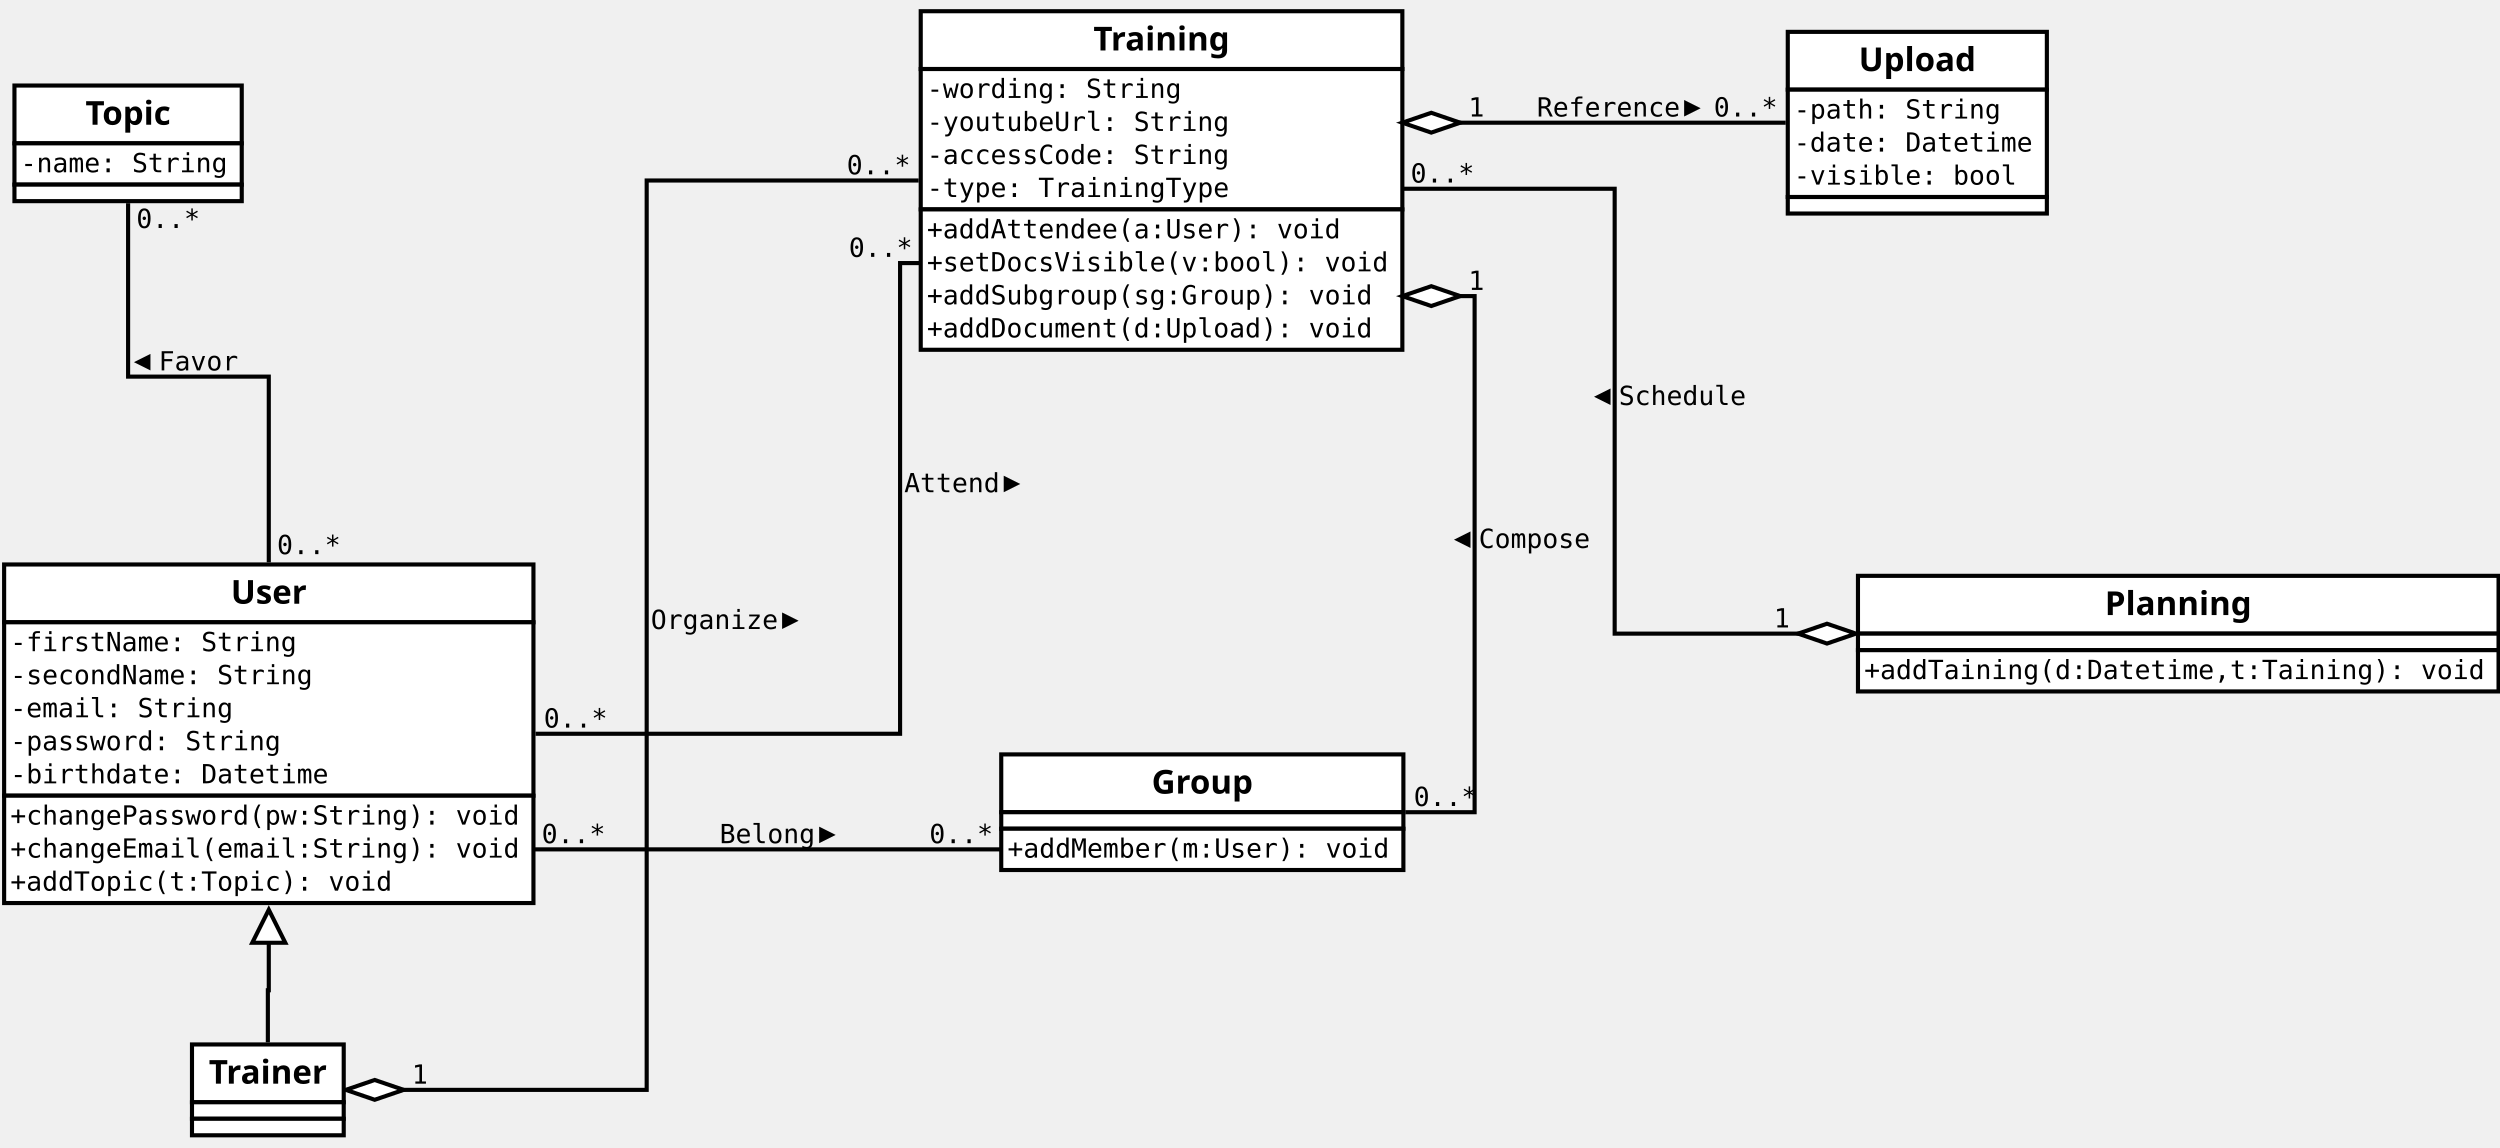
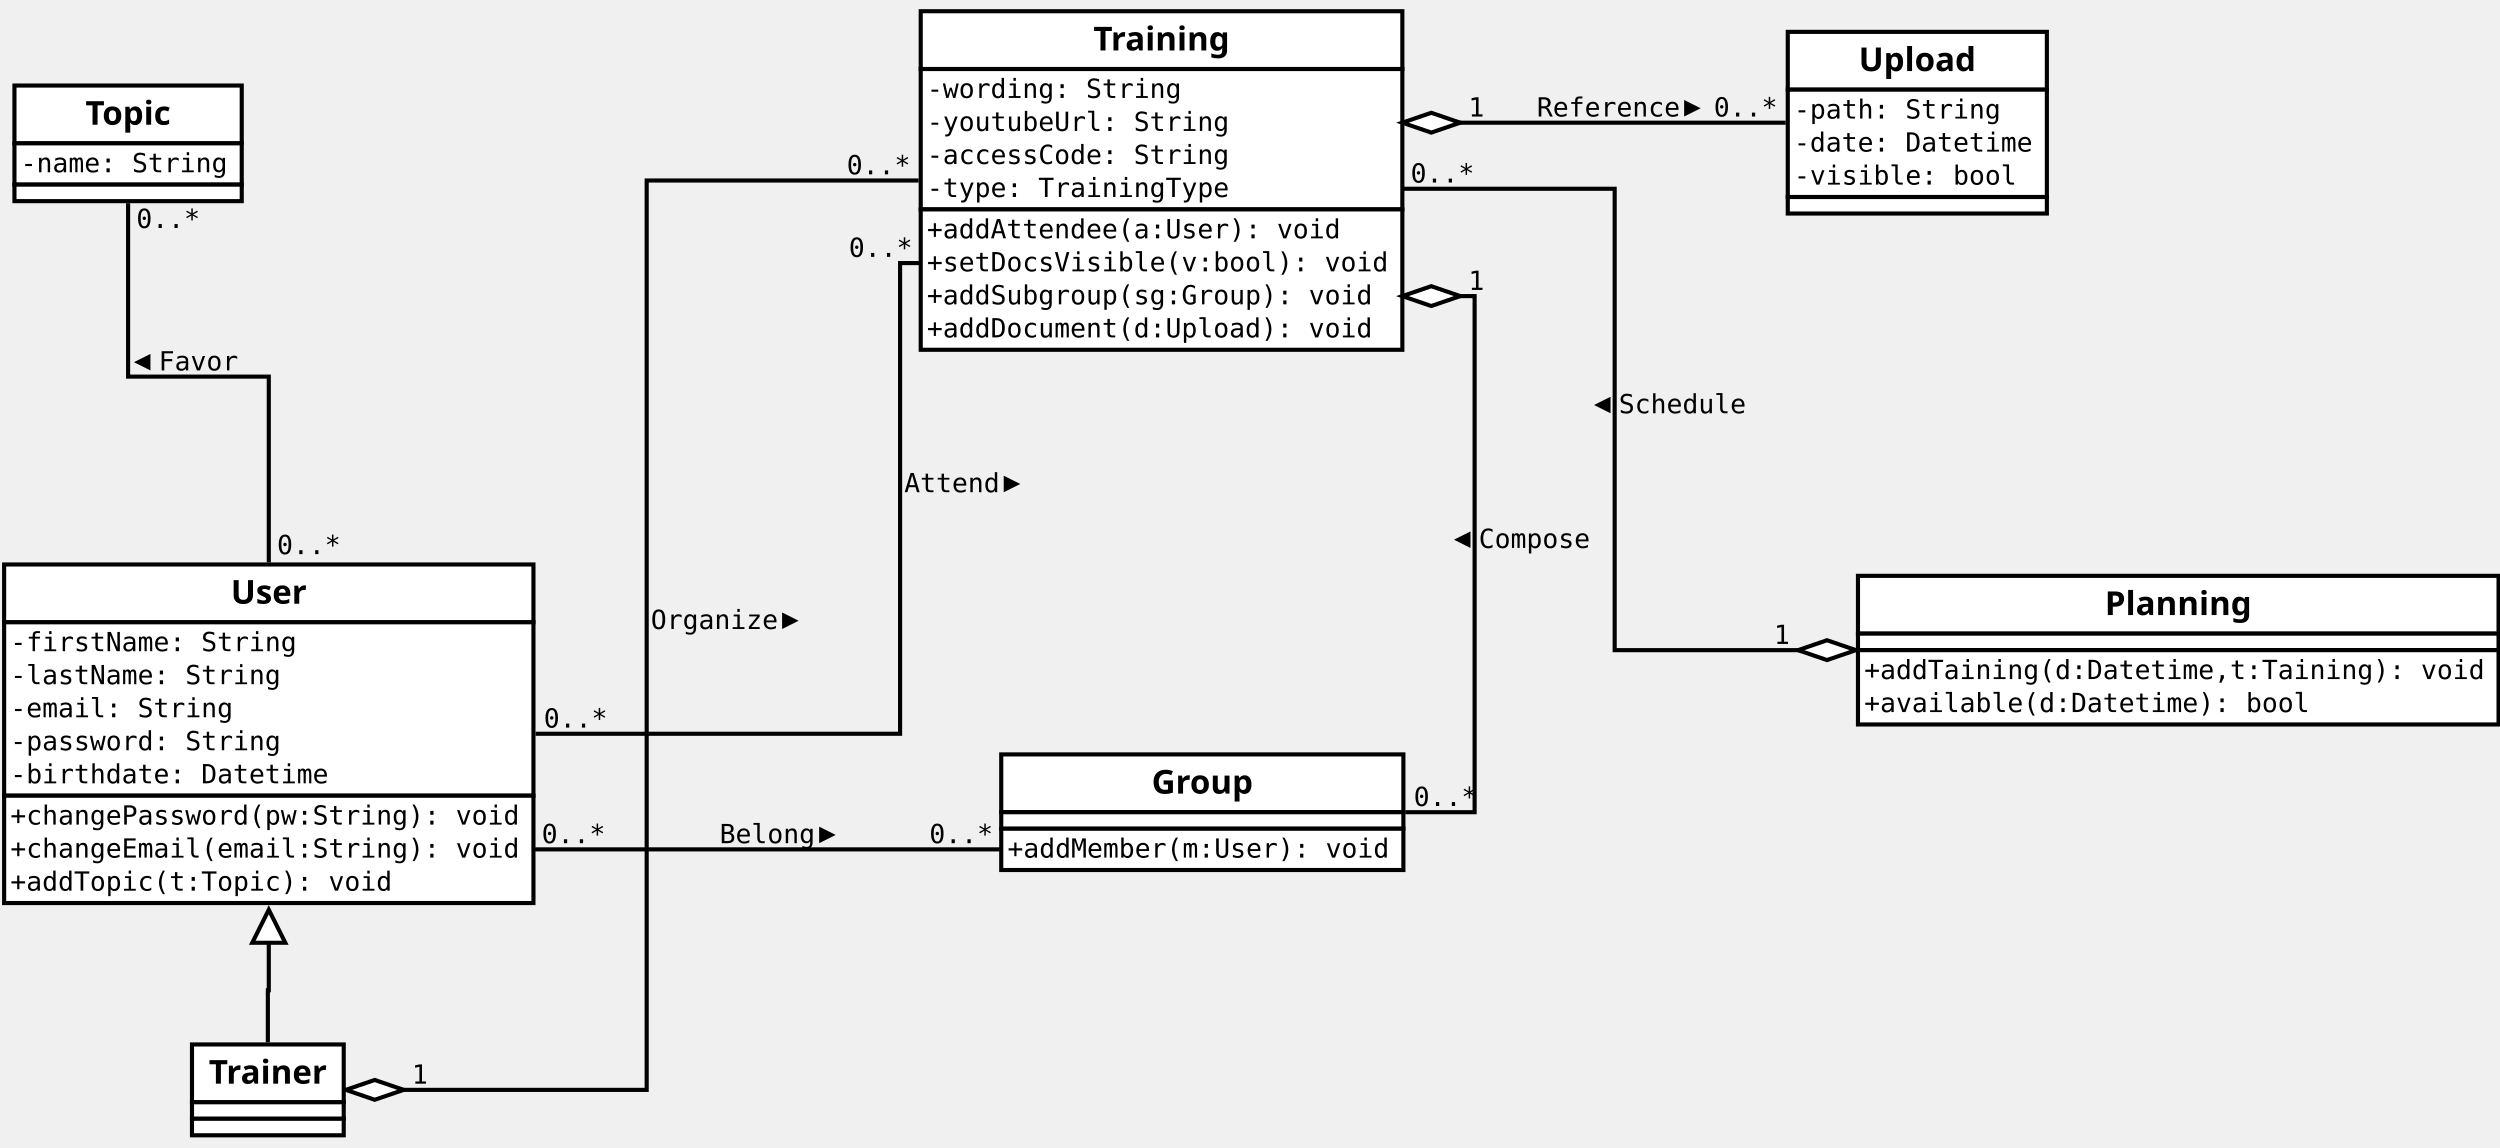
<svg xmlns="http://www.w3.org/2000/svg" width="61cm" height="28cm" viewBox="21 102 1211 547">
  <g>
    <rect style="fill: #ffffff" x="467" y="103" width="233.3" height="28" />
    <rect style="fill: none; fill-opacity:0; stroke-width: 2; stroke: #000000" x="467" y="103" width="233.3" height="28" />
    <text font-size="16" style="fill: #000000;text-anchor:middle;font-family:sans-serif;font-style:normal;font-weight:700" x="583.65" y="122">Training</text>
    <rect style="fill: #ffffff" x="467" y="131" width="233.3" height="68" />
    <rect style="fill: none; fill-opacity:0; stroke-width: 2; stroke: #000000" x="467" y="131" width="233.3" height="68" />
    <text font-size="12.8" style="fill: #000000;text-anchor:start;font-family:monospace;font-style:normal;font-weight:normal" x="470" y="145">-wording: String</text>
    <text font-size="12.8" style="fill: #000000;text-anchor:start;font-family:monospace;font-style:normal;font-weight:normal" x="470" y="161">-youtubeUrl: String</text>
    <text font-size="12.8" style="fill: #000000;text-anchor:start;font-family:monospace;font-style:normal;font-weight:normal" x="470" y="177">-accessCode: String</text>
    <text font-size="12.8" style="fill: #000000;text-anchor:start;font-family:monospace;font-style:normal;font-weight:normal" x="470" y="193">-type: TrainingType</text>
    <rect style="fill: #ffffff" x="467" y="199" width="233.3" height="68" />
    <rect style="fill: none; fill-opacity:0; stroke-width: 2; stroke: #000000" x="467" y="199" width="233.3" height="68" />
    <text font-size="12.8" style="fill: #000000;text-anchor:start;font-family:monospace;font-style:normal;font-weight:normal" x="470" y="213">+addAttendee(a:User): void</text>
    <text font-size="12.8" style="fill: #000000;text-anchor:start;font-family:monospace;font-style:normal;font-weight:normal" x="470" y="229">+setDocsVisible(v:bool): void</text>
    <text font-size="12.8" style="fill: #000000;text-anchor:start;font-family:monospace;font-style:normal;font-weight:normal" x="470" y="245">+addSubgroup(sg:Group): void</text>
    <text font-size="12.8" style="fill: #000000;text-anchor:start;font-family:monospace;font-style:normal;font-weight:normal" x="470" y="261">+addDocument(d:Upload): void</text>
  </g>
  <g>
    <rect style="fill: #ffffff" x="23" y="371" width="256.4" height="28" />
    <rect style="fill: none; fill-opacity:0; stroke-width: 2; stroke: #000000" x="23" y="371" width="256.4" height="28" />
    <text font-size="16" style="fill: #000000;text-anchor:middle;font-family:sans-serif;font-style:normal;font-weight:700" x="151.2" y="390">User</text>
    <rect style="fill: #ffffff" x="23" y="399" width="256.4" height="84" />
    <rect style="fill: none; fill-opacity:0; stroke-width: 2; stroke: #000000" x="23" y="399" width="256.4" height="84" />
    <text font-size="12.8" style="fill: #000000;text-anchor:start;font-family:monospace;font-style:normal;font-weight:normal" x="26" y="413">-firstName: String</text>
-     <text font-size="12.8" style="fill: #000000;text-anchor:start;font-family:monospace;font-style:normal;font-weight:normal" x="26" y="429">-secondName: String</text>
+     <text font-size="12.8" style="fill: #000000;text-anchor:start;font-family:monospace;font-style:normal;font-weight:normal" x="26" y="429">-lastName: String</text>
    <text font-size="12.8" style="fill: #000000;text-anchor:start;font-family:monospace;font-style:normal;font-weight:normal" x="26" y="445">-email: String</text>
    <text font-size="12.8" style="fill: #000000;text-anchor:start;font-family:monospace;font-style:normal;font-weight:normal" x="26" y="461">-password: String</text>
    <text font-size="12.8" style="fill: #000000;text-anchor:start;font-family:monospace;font-style:normal;font-weight:normal" x="26" y="477">-birthdate: Datetime</text>
    <rect style="fill: #ffffff" x="23" y="483" width="256.4" height="52" />
    <rect style="fill: none; fill-opacity:0; stroke-width: 2; stroke: #000000" x="23" y="483" width="256.4" height="52" />
    <text font-size="12.8" style="fill: #000000;text-anchor:start;font-family:monospace;font-style:normal;font-weight:normal" x="26" y="497">+changePassword(pw:String): void</text>
    <text font-size="12.8" style="fill: #000000;text-anchor:start;font-family:monospace;font-style:normal;font-weight:normal" x="26" y="513">+changeEmail(email:String): void</text>
    <text font-size="12.8" style="fill: #000000;text-anchor:start;font-family:monospace;font-style:normal;font-weight:normal" x="26" y="529">+addTopic(t:Topic): void</text>
  </g>
  <g>
    <rect style="fill: #ffffff" x="506" y="463" width="194.8" height="28" />
    <rect style="fill: none; fill-opacity:0; stroke-width: 2; stroke: #000000" x="506" y="463" width="194.8" height="28" />
    <text font-size="16" style="fill: #000000;text-anchor:middle;font-family:sans-serif;font-style:normal;font-weight:700" x="603.4" y="482">Group</text>
    <rect style="fill: #ffffff" x="506" y="491" width="194.8" height="8" />
    <rect style="fill: none; fill-opacity:0; stroke-width: 2; stroke: #000000" x="506" y="491" width="194.8" height="8" />
    <rect style="fill: #ffffff" x="506" y="499" width="194.8" height="20" />
    <rect style="fill: none; fill-opacity:0; stroke-width: 2; stroke: #000000" x="506" y="499" width="194.8" height="20" />
    <text font-size="12.8" style="fill: #000000;text-anchor:start;font-family:monospace;font-style:normal;font-weight:normal" x="509" y="513">+addMember(m:User): void</text>
  </g>
  <g>
    <rect style="fill: #ffffff" x="28" y="139" width="110.1" height="28" />
    <rect style="fill: none; fill-opacity:0; stroke-width: 2; stroke: #000000" x="28" y="139" width="110.1" height="28" />
    <text font-size="16" style="fill: #000000;text-anchor:middle;font-family:sans-serif;font-style:normal;font-weight:700" x="83.05" y="158">Topic</text>
    <rect style="fill: #ffffff" x="28" y="167" width="110.1" height="20" />
    <rect style="fill: none; fill-opacity:0; stroke-width: 2; stroke: #000000" x="28" y="167" width="110.1" height="20" />
    <text font-size="12.8" style="fill: #000000;text-anchor:start;font-family:monospace;font-style:normal;font-weight:normal" x="31" y="181">-name: String</text>
    <rect style="fill: #ffffff" x="28" y="187" width="110.1" height="8" />
    <rect style="fill: none; fill-opacity:0; stroke-width: 2; stroke: #000000" x="28" y="187" width="110.1" height="8" />
  </g>
  <g>
    <rect style="fill: #ffffff" x="887" y="113" width="125.5" height="28" />
    <rect style="fill: none; fill-opacity:0; stroke-width: 2; stroke: #000000" x="887" y="113" width="125.5" height="28" />
    <text font-size="16" style="fill: #000000;text-anchor:middle;font-family:sans-serif;font-style:normal;font-weight:700" x="949.75" y="132">Upload</text>
    <rect style="fill: #ffffff" x="887" y="141" width="125.5" height="52" />
    <rect style="fill: none; fill-opacity:0; stroke-width: 2; stroke: #000000" x="887" y="141" width="125.5" height="52" />
    <text font-size="12.8" style="fill: #000000;text-anchor:start;font-family:monospace;font-style:normal;font-weight:normal" x="890" y="155">-path: String</text>
    <text font-size="12.8" style="fill: #000000;text-anchor:start;font-family:monospace;font-style:normal;font-weight:normal" x="890" y="171">-date: Datetime</text>
    <text font-size="12.8" style="fill: #000000;text-anchor:start;font-family:monospace;font-style:normal;font-weight:normal" x="890" y="187">-visible: bool</text>
    <rect style="fill: #ffffff" x="887" y="193" width="125.5" height="8" />
    <rect style="fill: none; fill-opacity:0; stroke-width: 2; stroke: #000000" x="887" y="193" width="125.5" height="8" />
  </g>
  <g>
    <polyline style="fill: none; fill-opacity:0; stroke-width: 2; stroke: #000000" points="151.2,369.995 151.2,280 83.05,280 83.05,196.002 " />
    <text font-size="12.8" style="fill: #000000;text-anchor:middle;font-family:monospace;font-style:normal;font-weight:normal" x="117.125" y="277">Favor</text>
    <polygon style="fill: #000000" points="93.875,277 93.875,269 85.875,273 " />
    <text font-size="12.8" style="fill: #000000;text-anchor:start;font-family:monospace;font-style:normal;font-weight:normal" x="155.2" y="365.995">0..*</text>
    <text font-size="12.8" style="fill: #000000;text-anchor:start;font-family:monospace;font-style:normal;font-weight:normal" x="87.05" y="208.002">0..*</text>
  </g>
  <g>
    <polyline style="fill: none; fill-opacity:0; stroke-width: 2; stroke: #000000" points="280.405,453 457,453 457,225 467,225 " />
    <text font-size="12.8" style="fill: #000000;text-anchor:start;font-family:monospace;font-style:normal;font-weight:normal" x="459" y="336">Attend</text>
    <polygon style="fill: #000000" points="507.2,336 507.2,328 515.2,332 " />
    <text font-size="12.8" style="fill: #000000;text-anchor:start;font-family:monospace;font-style:normal;font-weight:normal" x="284.405" y="450">0..*</text>
    <text font-size="12.8" style="fill: #000000;text-anchor:end;font-family:monospace;font-style:normal;font-weight:normal" x="463" y="222">0..*</text>
  </g>
  <g>
    <polyline style="fill: none; fill-opacity:0; stroke-width: 2; stroke: #000000" points="213.681,625.5 334.251,625.5 334.251,185 465.993,185 " />
    <polygon style="fill: #ffffff" points="188.509,625.5 202.509,620.7 216.509,625.5 202.509,630.3 " />
    <polygon style="fill: none; fill-opacity:0; stroke-width: 2; stroke: #000000" points="188.509,625.5 202.509,620.7 216.509,625.5 202.509,630.3 " />
    <text font-size="12.8" style="fill: #000000;text-anchor:start;font-family:monospace;font-style:normal;font-weight:normal" x="336.251" y="402.25">Organize</text>
    <polygon style="fill: #000000" points="399.851,402.25 399.851,394.25 407.851,398.25 " />
    <text font-size="12.8" style="fill: #000000;text-anchor:start;font-family:monospace;font-style:normal;font-weight:normal" x="220.509" y="622.5">1</text>
    <text font-size="12.8" style="fill: #000000;text-anchor:end;font-family:monospace;font-style:normal;font-weight:normal" x="461.993" y="182">0..*</text>
  </g>
  <g>
    <polyline style="fill: none; fill-opacity:0; stroke-width: 2; stroke: #000000" points="725.472,157 715.3,157 884.992,157 885.992,157 " />
    <polygon style="fill: #ffffff" points="700.3,157 714.3,152.2 728.3,157 714.3,161.8 " />
    <polygon style="fill: none; fill-opacity:0; stroke-width: 2; stroke: #000000" points="700.3,157 714.3,152.2 728.3,157 714.3,161.8 " />
    <text font-size="12.8" style="fill: #000000;text-anchor:middle;font-family:monospace;font-style:normal;font-weight:normal" x="800.146" y="154">Reference</text>
    <polygon style="fill: #000000" points="836.796,154 836.796,146 844.796,150 " />
    <text font-size="12.8" style="fill: #000000;text-anchor:start;font-family:monospace;font-style:normal;font-weight:normal" x="732.3" y="154">1</text>
    <text font-size="12.8" style="fill: #000000;text-anchor:end;font-family:monospace;font-style:normal;font-weight:normal" x="881.992" y="154">0..*</text>
  </g>
  <g>
    <polyline style="fill: none; fill-opacity:0; stroke-width: 2; stroke: #000000" points="701.806,491 735.3,491 735.3,241 725.472,241 " />
    <polygon style="fill: #ffffff" points="700.3,241 714.3,236.2 728.3,241 714.3,245.8 " />
    <polygon style="fill: none; fill-opacity:0; stroke-width: 2; stroke: #000000" points="700.3,241 714.3,236.2 728.3,241 714.3,245.8 " />
    <text font-size="12.8" style="fill: #000000;text-anchor:start;font-family:monospace;font-style:normal;font-weight:normal" x="737.3" y="363">Compose</text>
    <polygon style="fill: #000000" points="733.3,363 733.3,355 725.3,359 " />
    <text font-size="12.8" style="fill: #000000;text-anchor:start;font-family:monospace;font-style:normal;font-weight:normal" x="705.806" y="488">0..*</text>
    <text font-size="12.8" style="fill: #000000;text-anchor:start;font-family:monospace;font-style:normal;font-weight:normal" x="732.3" y="238">1</text>
  </g>
  <g>
    <polyline style="fill: none; fill-opacity:0; stroke-width: 2; stroke: #000000" points="506,509 505,509 280.4,509 279.4,509 " />
    <text font-size="12.8" style="fill: #000000;text-anchor:middle;font-family:monospace;font-style:normal;font-weight:normal" x="392.7" y="506">Belong</text>
    <polygon style="fill: #000000" points="417.8,506 417.8,498 425.8,502 " />
    <text font-size="12.8" style="fill: #000000;text-anchor:end;font-family:monospace;font-style:normal;font-weight:normal" x="502" y="506">0..*</text>
    <text font-size="12.8" style="fill: #000000;text-anchor:start;font-family:monospace;font-style:normal;font-weight:normal" x="283.4" y="506">0..*</text>
  </g>
  <g>
    <rect style="fill: #ffffff" x="114" y="603.5" width="73.5" height="28" />
    <rect style="fill: none; fill-opacity:0; stroke-width: 2; stroke: #000000" x="114" y="603.5" width="73.5" height="28" />
    <text font-size="16" style="fill: #000000;text-anchor:middle;font-family:sans-serif;font-style:normal;font-weight:700" x="150.75" y="622.5">Trainer</text>
    <rect style="fill: #ffffff" x="114" y="631.5" width="73.5" height="8" />
    <rect style="fill: none; fill-opacity:0; stroke-width: 2; stroke: #000000" x="114" y="631.5" width="73.5" height="8" />
    <rect style="fill: #ffffff" x="114" y="639.5" width="73.5" height="8" />
    <rect style="fill: none; fill-opacity:0; stroke-width: 2; stroke: #000000" x="114" y="639.5" width="73.5" height="8" />
  </g>
  <g>
    <polyline style="fill: none; fill-opacity:0; stroke-width: 2; stroke: #000000" points="151.2,554.241 151.2,577.25 150.75,577.25 150.75,602.494 " />
    <polygon style="fill: #ffffff" points="159.2,554.241 151.2,538.241 143.2,554.241 " />
    <polygon style="fill: none; fill-opacity:0; stroke-width: 2; stroke: #000000" points="159.2,554.241 151.2,538.241 143.2,554.241 " />
  </g>
  <g>
    <rect style="fill: #ffffff" x="921" y="376.5" width="310.3" height="28" />
    <rect style="fill: none; fill-opacity:0; stroke-width: 2; stroke: #000000" x="921" y="376.5" width="310.3" height="28" />
    <text font-size="16" style="fill: #000000;text-anchor:middle;font-family:sans-serif;font-style:normal;font-weight:700" x="1076.15" y="395.5">Planning</text>
    <rect style="fill: #ffffff" x="921" y="404.5" width="310.3" height="8" />
    <rect style="fill: none; fill-opacity:0; stroke-width: 2; stroke: #000000" x="921" y="404.5" width="310.3" height="8" />
-     <rect style="fill: #ffffff" x="921" y="412.5" width="310.3" height="20" />
-     <rect style="fill: none; fill-opacity:0; stroke-width: 2; stroke: #000000" x="921" y="412.5" width="310.3" height="20" />
+     <rect style="fill: #ffffff" x="921" y="412.5" width="310.3" height="36" />
+     <rect style="fill: none; fill-opacity:0; stroke-width: 2; stroke: #000000" x="921" y="412.5" width="310.3" height="36" />
    <text font-size="12.8" style="fill: #000000;text-anchor:start;font-family:monospace;font-style:normal;font-weight:normal" x="924" y="426.5">+addTaining(d:Datetime,t:Taining): void</text>
+     <text font-size="12.8" style="fill: #000000;text-anchor:start;font-family:monospace;font-style:normal;font-weight:normal" x="924" y="442.5">+available(d:Datetime): bool</text>
  </g>
  <g>
-     <polyline style="fill: none; fill-opacity:0; stroke-width: 2; stroke: #000000" points="700.3,189 803.145,189 803.145,404.5 894.819,404.5 " />
-     <polygon style="fill: #ffffff" points="919.99,404.5 905.99,409.3 891.99,404.5 905.99,399.7 " />
-     <polygon style="fill: none; fill-opacity:0; stroke-width: 2; stroke: #000000" points="919.99,404.5 905.99,409.3 891.99,404.5 905.99,399.7 " />
-     <text font-size="12.8" style="fill: #000000;text-anchor:start;font-family:monospace;font-style:normal;font-weight:normal" x="805.145" y="293.75">Schedule</text>
-     <polygon style="fill: #000000" points="801.145,293.75 801.145,285.75 793.145,289.75 " />
+     <polyline style="fill: none; fill-opacity:0; stroke-width: 2; stroke: #000000" points="700.3,189 803.145,189 803.145,412.5 894.819,412.5 " />
+     <polygon style="fill: #ffffff" points="919.99,412.5 905.99,417.3 891.99,412.5 905.99,407.7 " />
+     <polygon style="fill: none; fill-opacity:0; stroke-width: 2; stroke: #000000" points="919.99,412.5 905.99,417.3 891.99,412.5 905.99,407.7 " />
+     <text font-size="12.8" style="fill: #000000;text-anchor:start;font-family:monospace;font-style:normal;font-weight:normal" x="805.145" y="297.75">Schedule</text>
+     <polygon style="fill: #000000" points="801.145,297.75 801.145,289.75 793.145,293.75 " />
    <text font-size="12.8" style="fill: #000000;text-anchor:start;font-family:monospace;font-style:normal;font-weight:normal" x="704.3" y="186">0..*</text>
-     <text font-size="12.8" style="fill: #000000;text-anchor:end;font-family:monospace;font-style:normal;font-weight:normal" x="887.99" y="401.5">1</text>
+     <text font-size="12.8" style="fill: #000000;text-anchor:end;font-family:monospace;font-style:normal;font-weight:normal" x="887.99" y="409.5">1</text>
  </g>
</svg>
